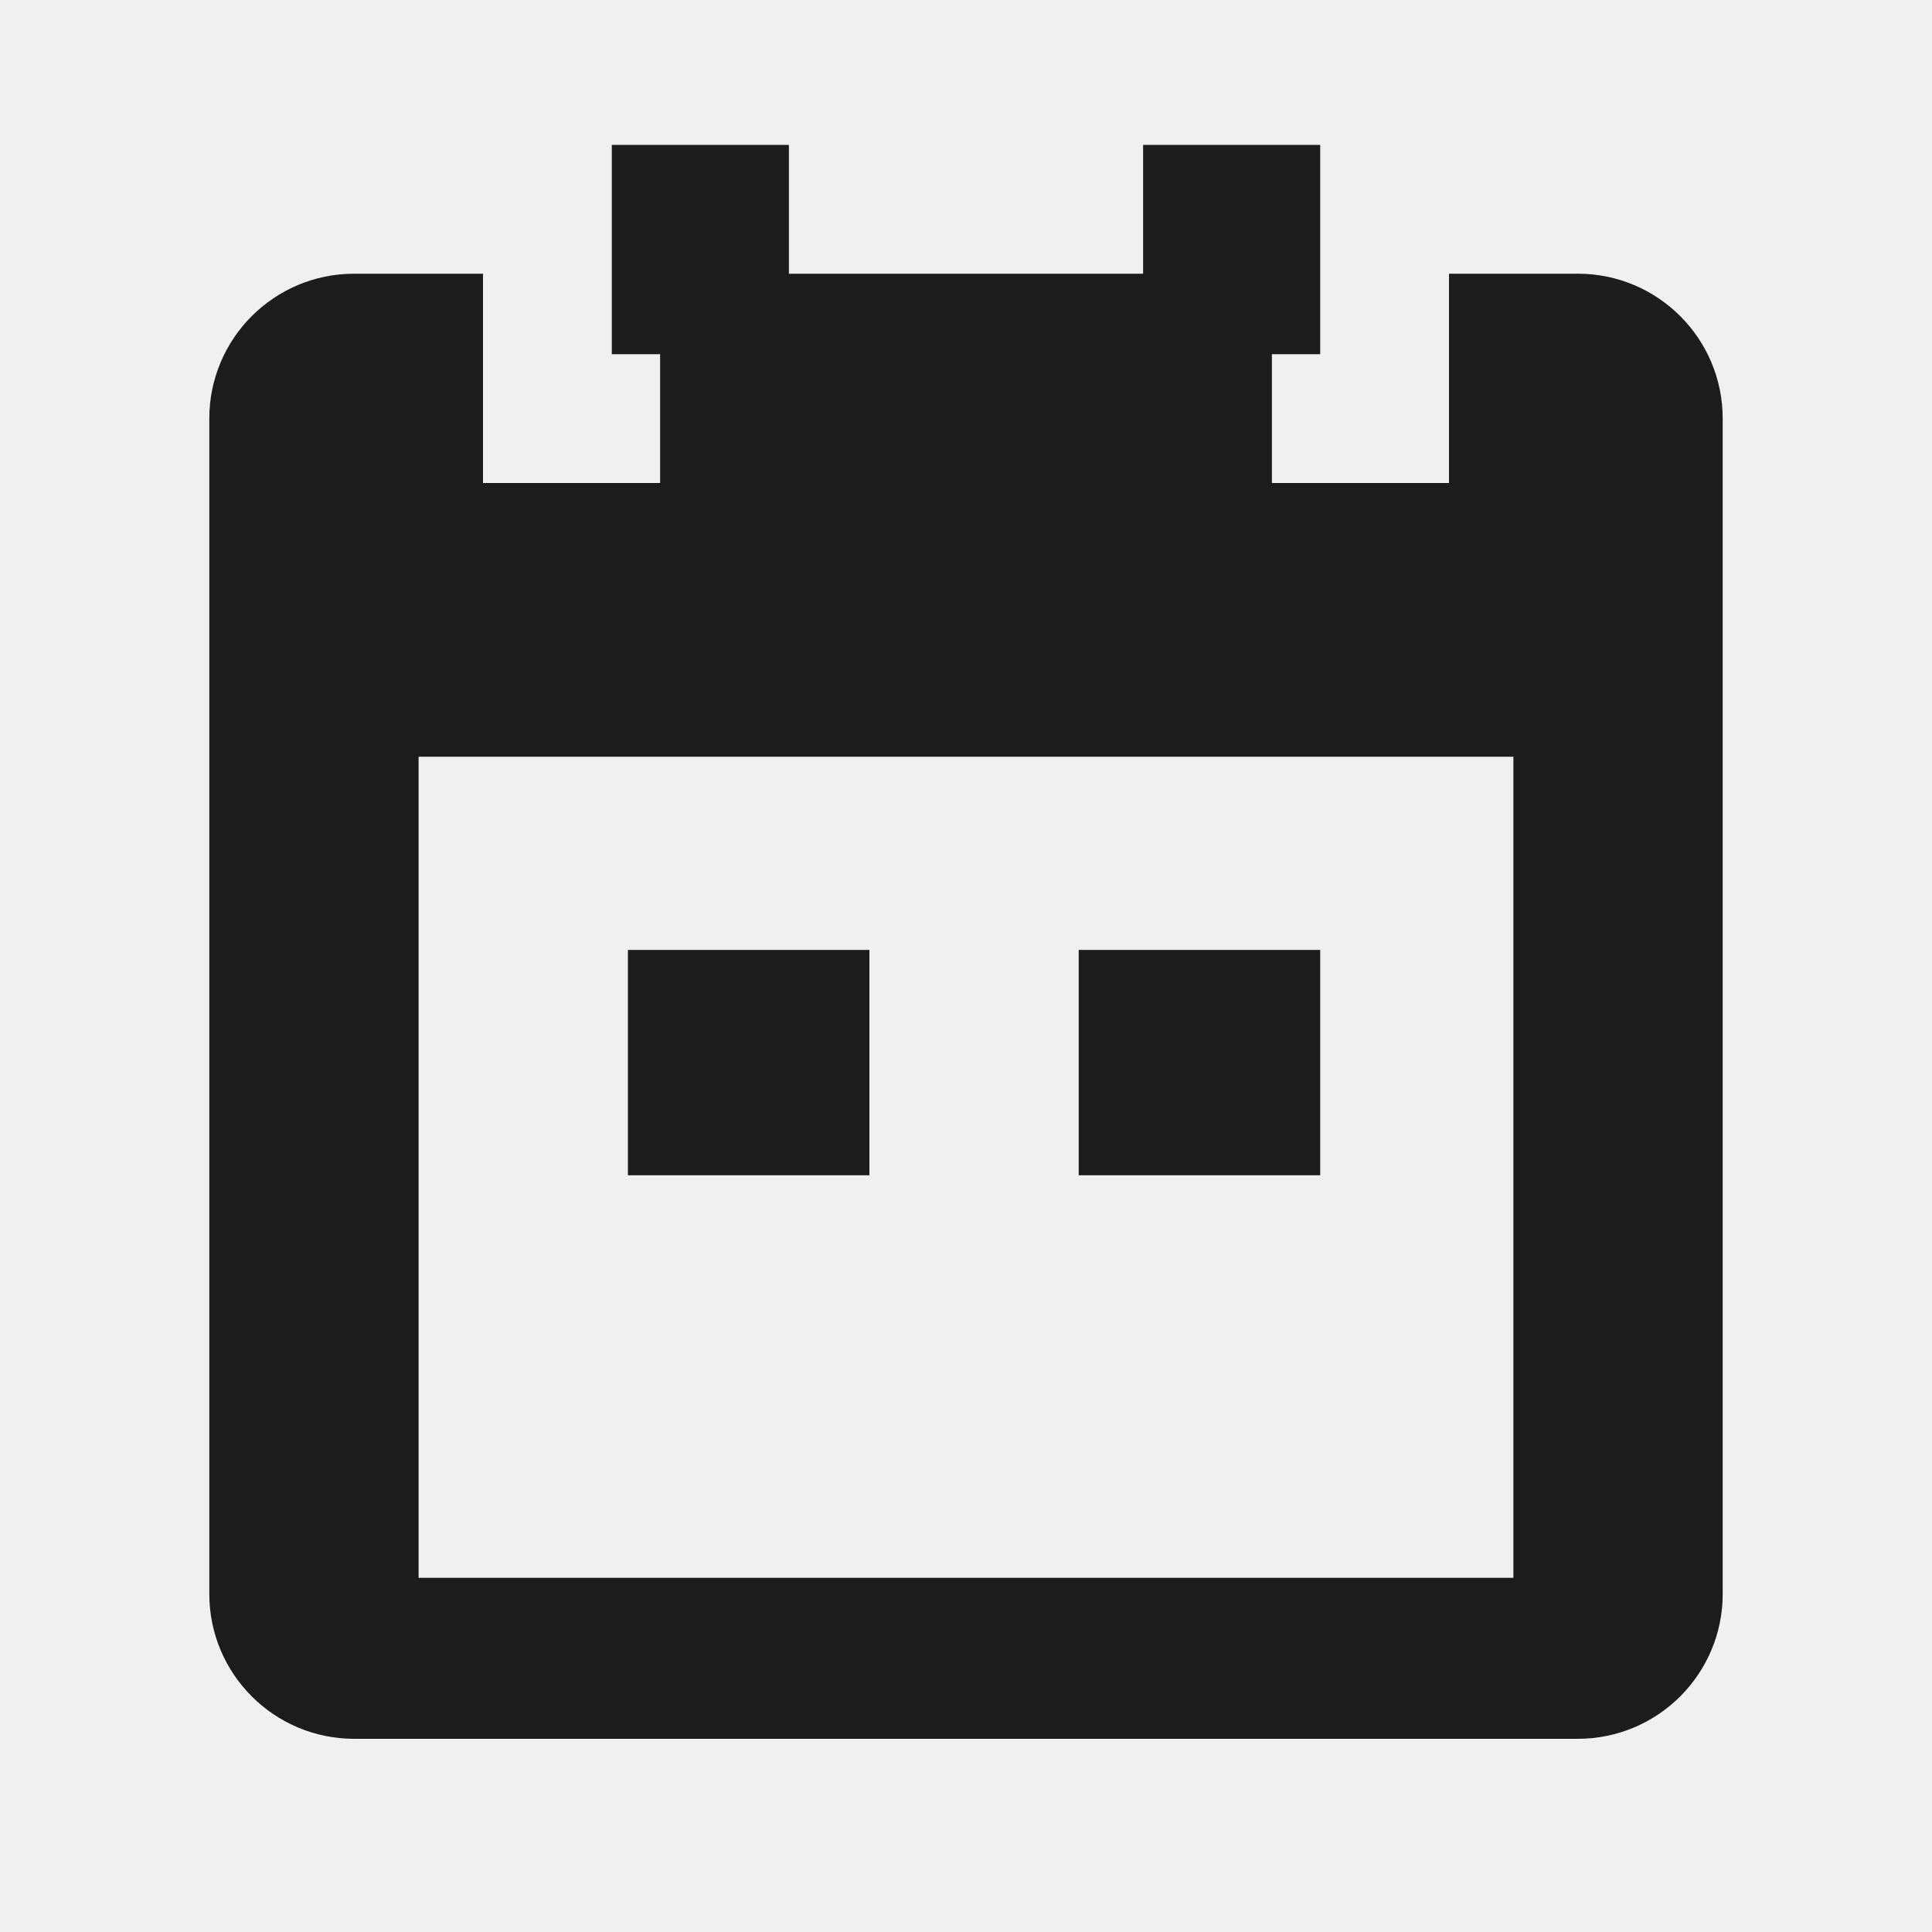
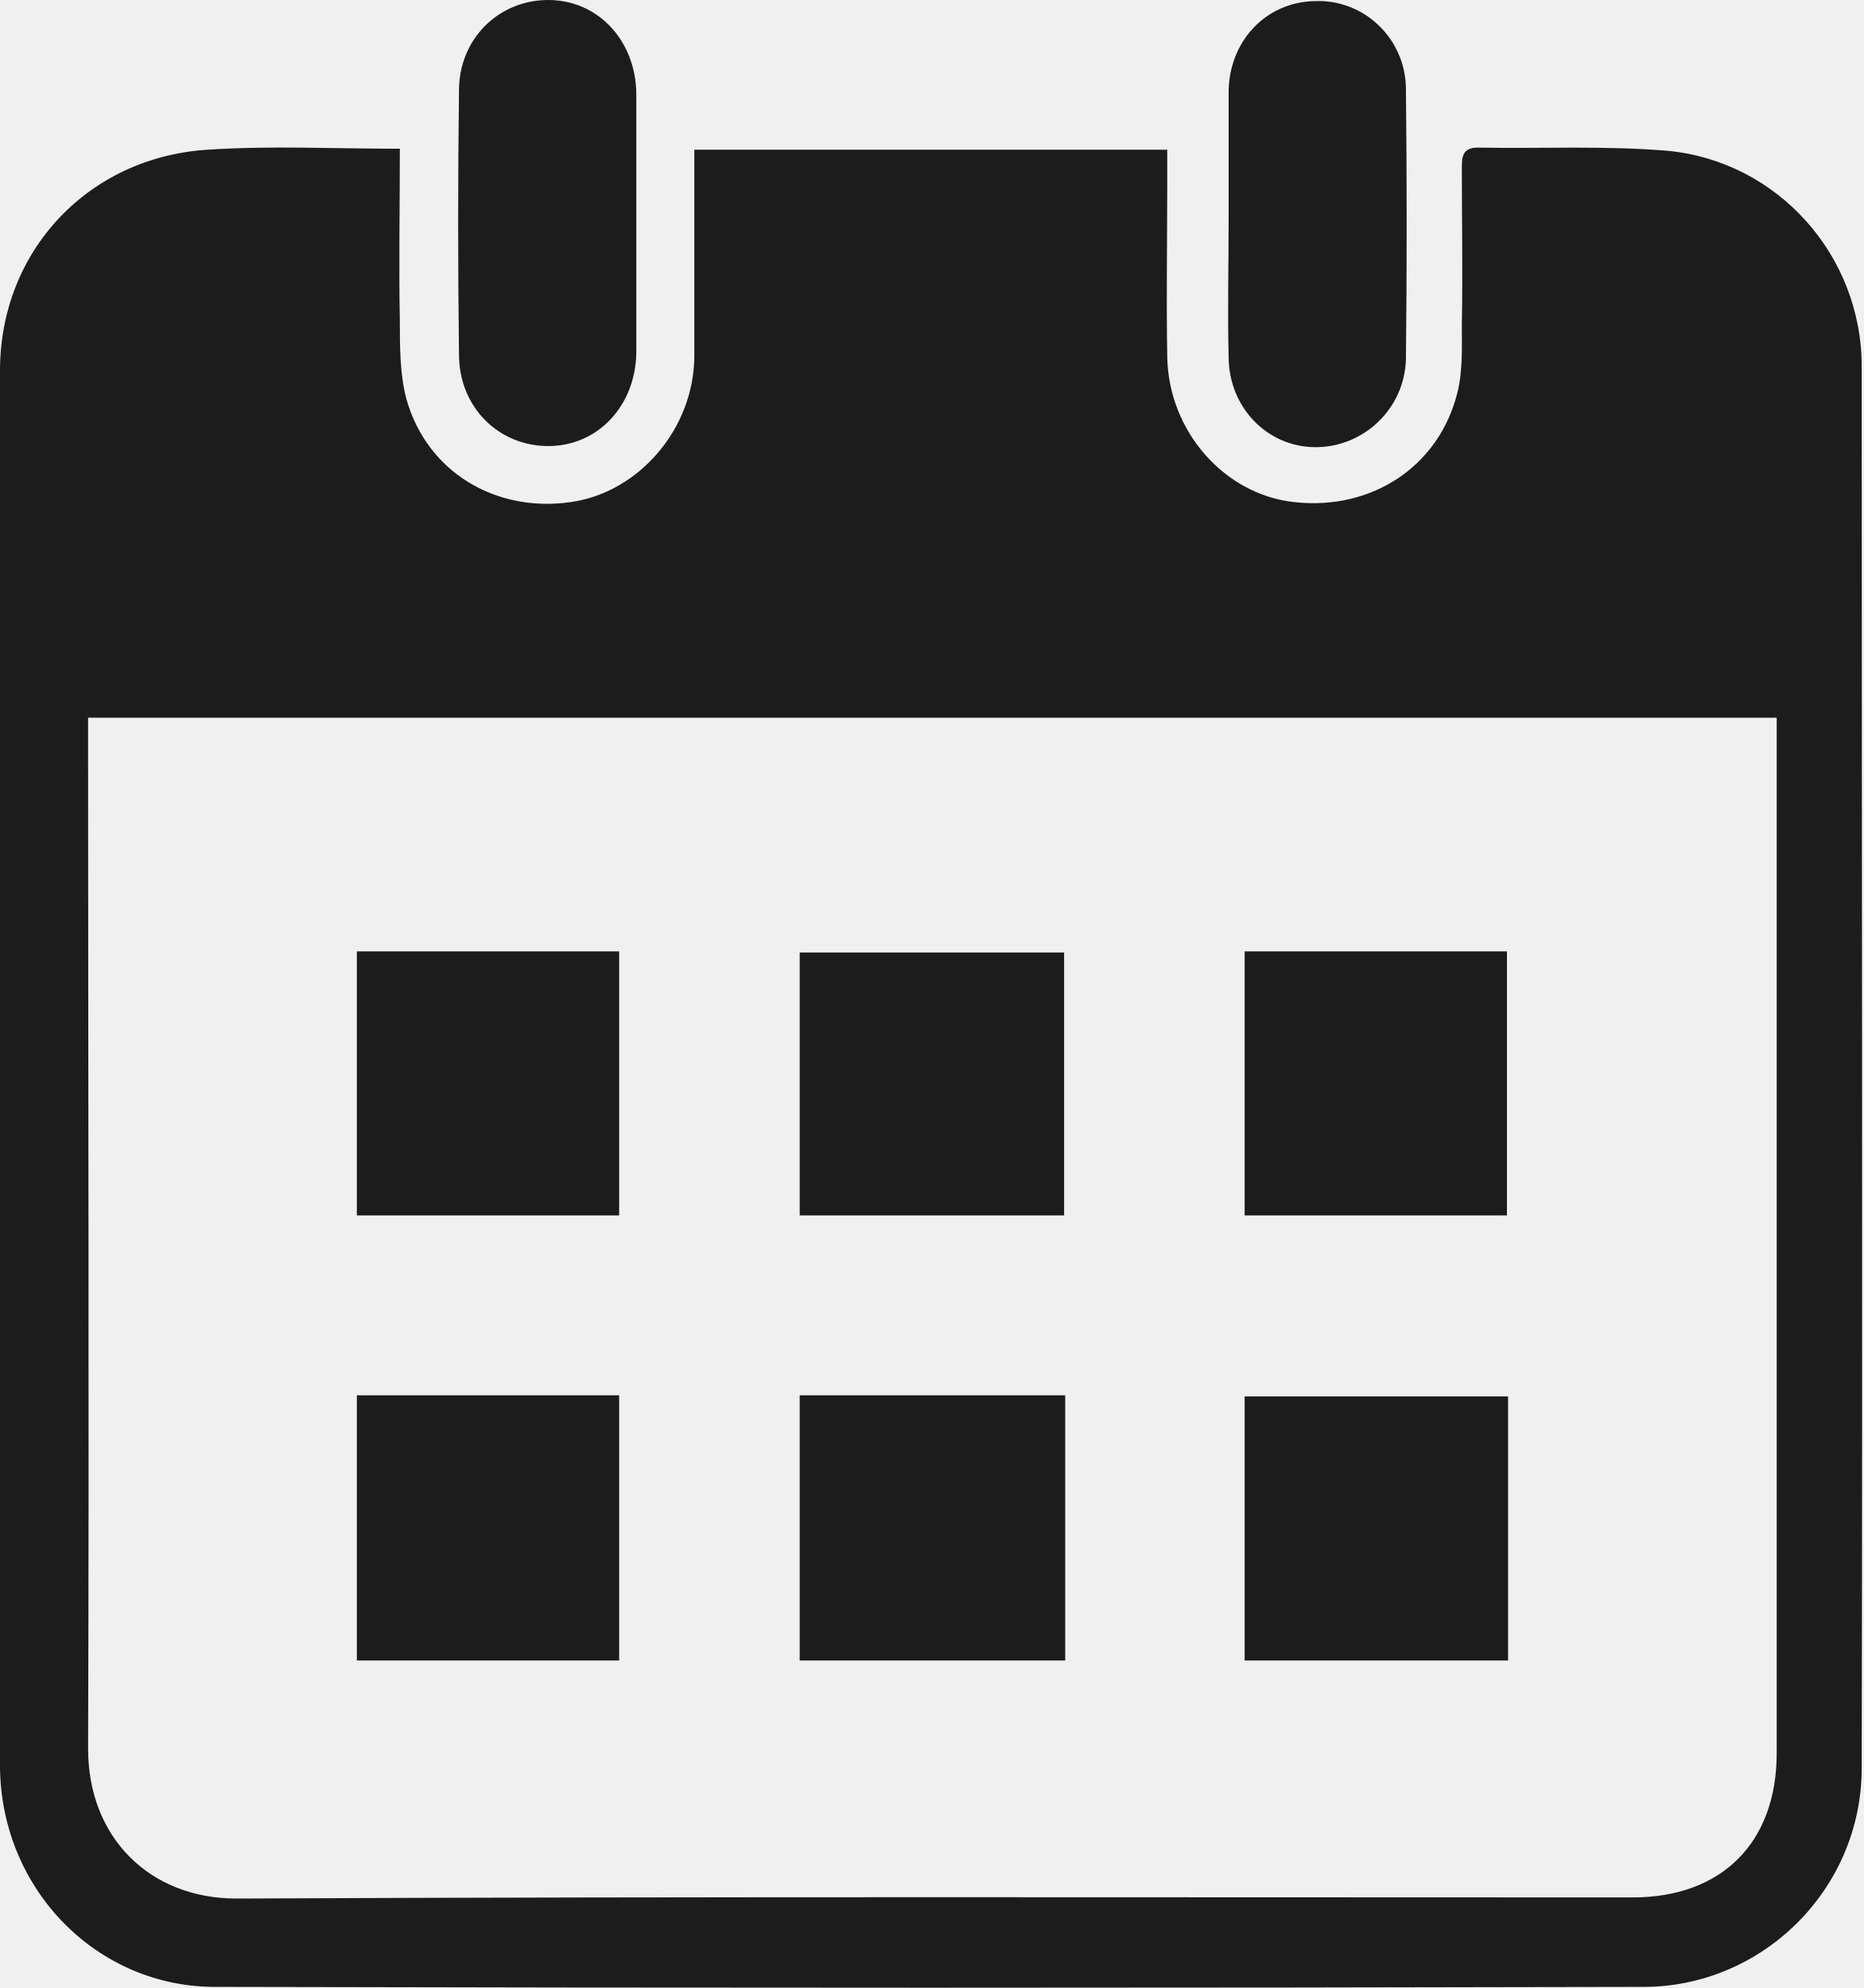
- <svg xmlns="http://www.w3.org/2000/svg" viewBox="0 0 24 24" fill="#1D1C1D">
-   <path d="M7.6 1.8h2.2v2.6H7.6zM14.2 1.8h2.2v2.6h-2.2z" />
-   <path fill-rule="evenodd" d="M4.4 3.4h1.6v2.6h2.2V3.4h7.6v2.6h2.2V3.4h1.6a1.8 1.8 0 0 1 1.8 1.8v14.6a1.8 1.8 0 0 1-1.8 1.8H4.4a1.8 1.8 0 0 1-1.8-1.8V5.2a1.8 1.8 0 0 1 1.8-1.8zm.8 6v10.2h13.6V9.4zm2.6 2.4h3v2.8h-3zm5.6 0h3v2.8h-3z" />
+ <svg xmlns="http://www.w3.org/2000/svg" width="15" height="16" viewBox="0 0 15 16" fill="none">
+   <g clip-path="url(#clip0_3679_620)">
+     <path d="M3.218 1.197C3.218 1.674 3.209 2.133 3.218 2.584C3.218 2.792 3.218 3.009 3.27 3.209C3.434 3.798 3.988 4.128 4.593 4.041C5.147 3.963 5.588 3.443 5.588 2.862C5.588 2.315 5.588 1.769 5.588 1.205C6.851 1.205 8.106 1.205 9.394 1.205C9.394 1.292 9.394 1.388 9.394 1.474C9.394 1.943 9.386 2.402 9.394 2.87C9.403 3.469 9.853 3.98 10.415 4.041C11.038 4.111 11.583 3.755 11.73 3.157C11.773 2.983 11.765 2.792 11.765 2.61C11.773 2.194 11.765 1.778 11.765 1.362C11.765 1.266 11.765 1.188 11.895 1.188C12.405 1.197 12.915 1.171 13.426 1.214C14.308 1.301 14.983 2.055 14.983 2.949C14.983 6.712 14.991 10.467 14.983 14.231C14.983 15.202 14.187 15.991 13.227 15.991C9.403 16 5.58 16 1.747 15.991C0.787 16 0.009 15.211 0 14.222C0 10.476 0 6.73 0 2.983C0 2.021 0.709 1.266 1.67 1.205C2.18 1.171 2.69 1.197 3.218 1.197ZM0.709 5.776C0.709 5.897 0.709 6.01 0.709 6.114C0.709 8.767 0.718 11.421 0.709 14.075C0.709 14.786 1.202 15.28 1.903 15.28C5.649 15.263 9.394 15.271 13.14 15.271C13.858 15.271 14.299 14.829 14.299 14.11C14.299 11.404 14.299 8.707 14.299 6.001C14.299 5.932 14.299 5.854 14.299 5.776C9.758 5.776 5.251 5.776 0.709 5.776Z" fill="#1C1C1C" />
+     <path d="M5.121 1.804C5.121 2.151 5.121 2.498 5.121 2.844C5.112 3.269 4.81 3.59 4.412 3.59C4.014 3.59 3.694 3.278 3.694 2.853C3.685 2.142 3.685 1.44 3.694 0.728C3.694 0.312 4.014 0 4.412 0C4.81 0 5.112 0.321 5.121 0.746C5.121 1.101 5.121 1.457 5.121 1.804Z" fill="#1C1C1C" />
+     <path d="M9.888 1.786C9.888 1.44 9.888 1.093 9.888 0.746C9.888 0.338 10.182 0.017 10.58 0.009C10.977 -0.009 11.315 0.312 11.315 0.72C11.323 1.44 11.323 2.168 11.315 2.888C11.306 3.287 10.977 3.599 10.588 3.599C10.199 3.599 9.888 3.278 9.888 2.87C9.879 2.506 9.888 2.142 9.888 1.786Z" fill="#1C1C1C" />
+     <path d="M6.436 13.364C6.436 12.644 6.436 11.95 6.436 11.23C7.154 11.23 7.855 11.23 8.573 11.23C8.573 11.941 8.573 12.644 8.573 13.364C7.863 13.364 7.163 13.364 6.436 13.364Z" fill="#1C1C1C" />
+     <path d="M8.564 9.782C7.855 9.782 7.154 9.782 6.436 9.782C6.436 9.08 6.436 8.377 6.436 7.666C7.137 7.666 7.837 7.666 8.564 7.666C8.564 8.36 8.564 9.062 8.564 9.782Z" fill="#1C1C1C" />
+     <path d="M2.872 13.364C2.872 12.644 2.872 11.941 2.872 11.23C3.581 11.23 4.273 11.23 4.983 11.23C4.983 11.941 4.983 12.644 4.983 13.364C4.282 13.364 3.59 13.364 2.872 13.364Z" fill="#1C1C1C" />
+     <path d="M12.137 11.239C12.137 11.941 12.137 12.644 12.137 13.364C11.436 13.364 10.735 13.364 10.017 13.364C10.017 12.653 10.017 11.959 10.017 11.239C10.718 11.239 11.41 11.239 12.137 11.239Z" fill="#1C1C1C" />
+     <path d="M2.872 7.657C3.581 7.657 4.273 7.657 4.983 7.657C4.983 8.36 4.983 9.062 4.983 9.782C4.282 9.782 3.581 9.782 2.872 9.782C2.872 9.071 2.872 8.377 2.872 7.657Z" fill="#1C1C1C" />
+     <path d="M12.128 9.782C11.419 9.782 10.727 9.782 10.017 9.782C10.017 9.08 10.017 8.377 10.017 7.657C10.718 7.657 11.41 7.657 12.128 7.657C12.128 8.36 12.128 9.062 12.128 9.782Z" fill="#1C1C1C" />
+   </g>
+   <defs>
+     <clipPath id="clip0_3679_620">
+       <rect width="15" height="16" fill="white" />
+     </clipPath>
+   </defs>
</svg>
